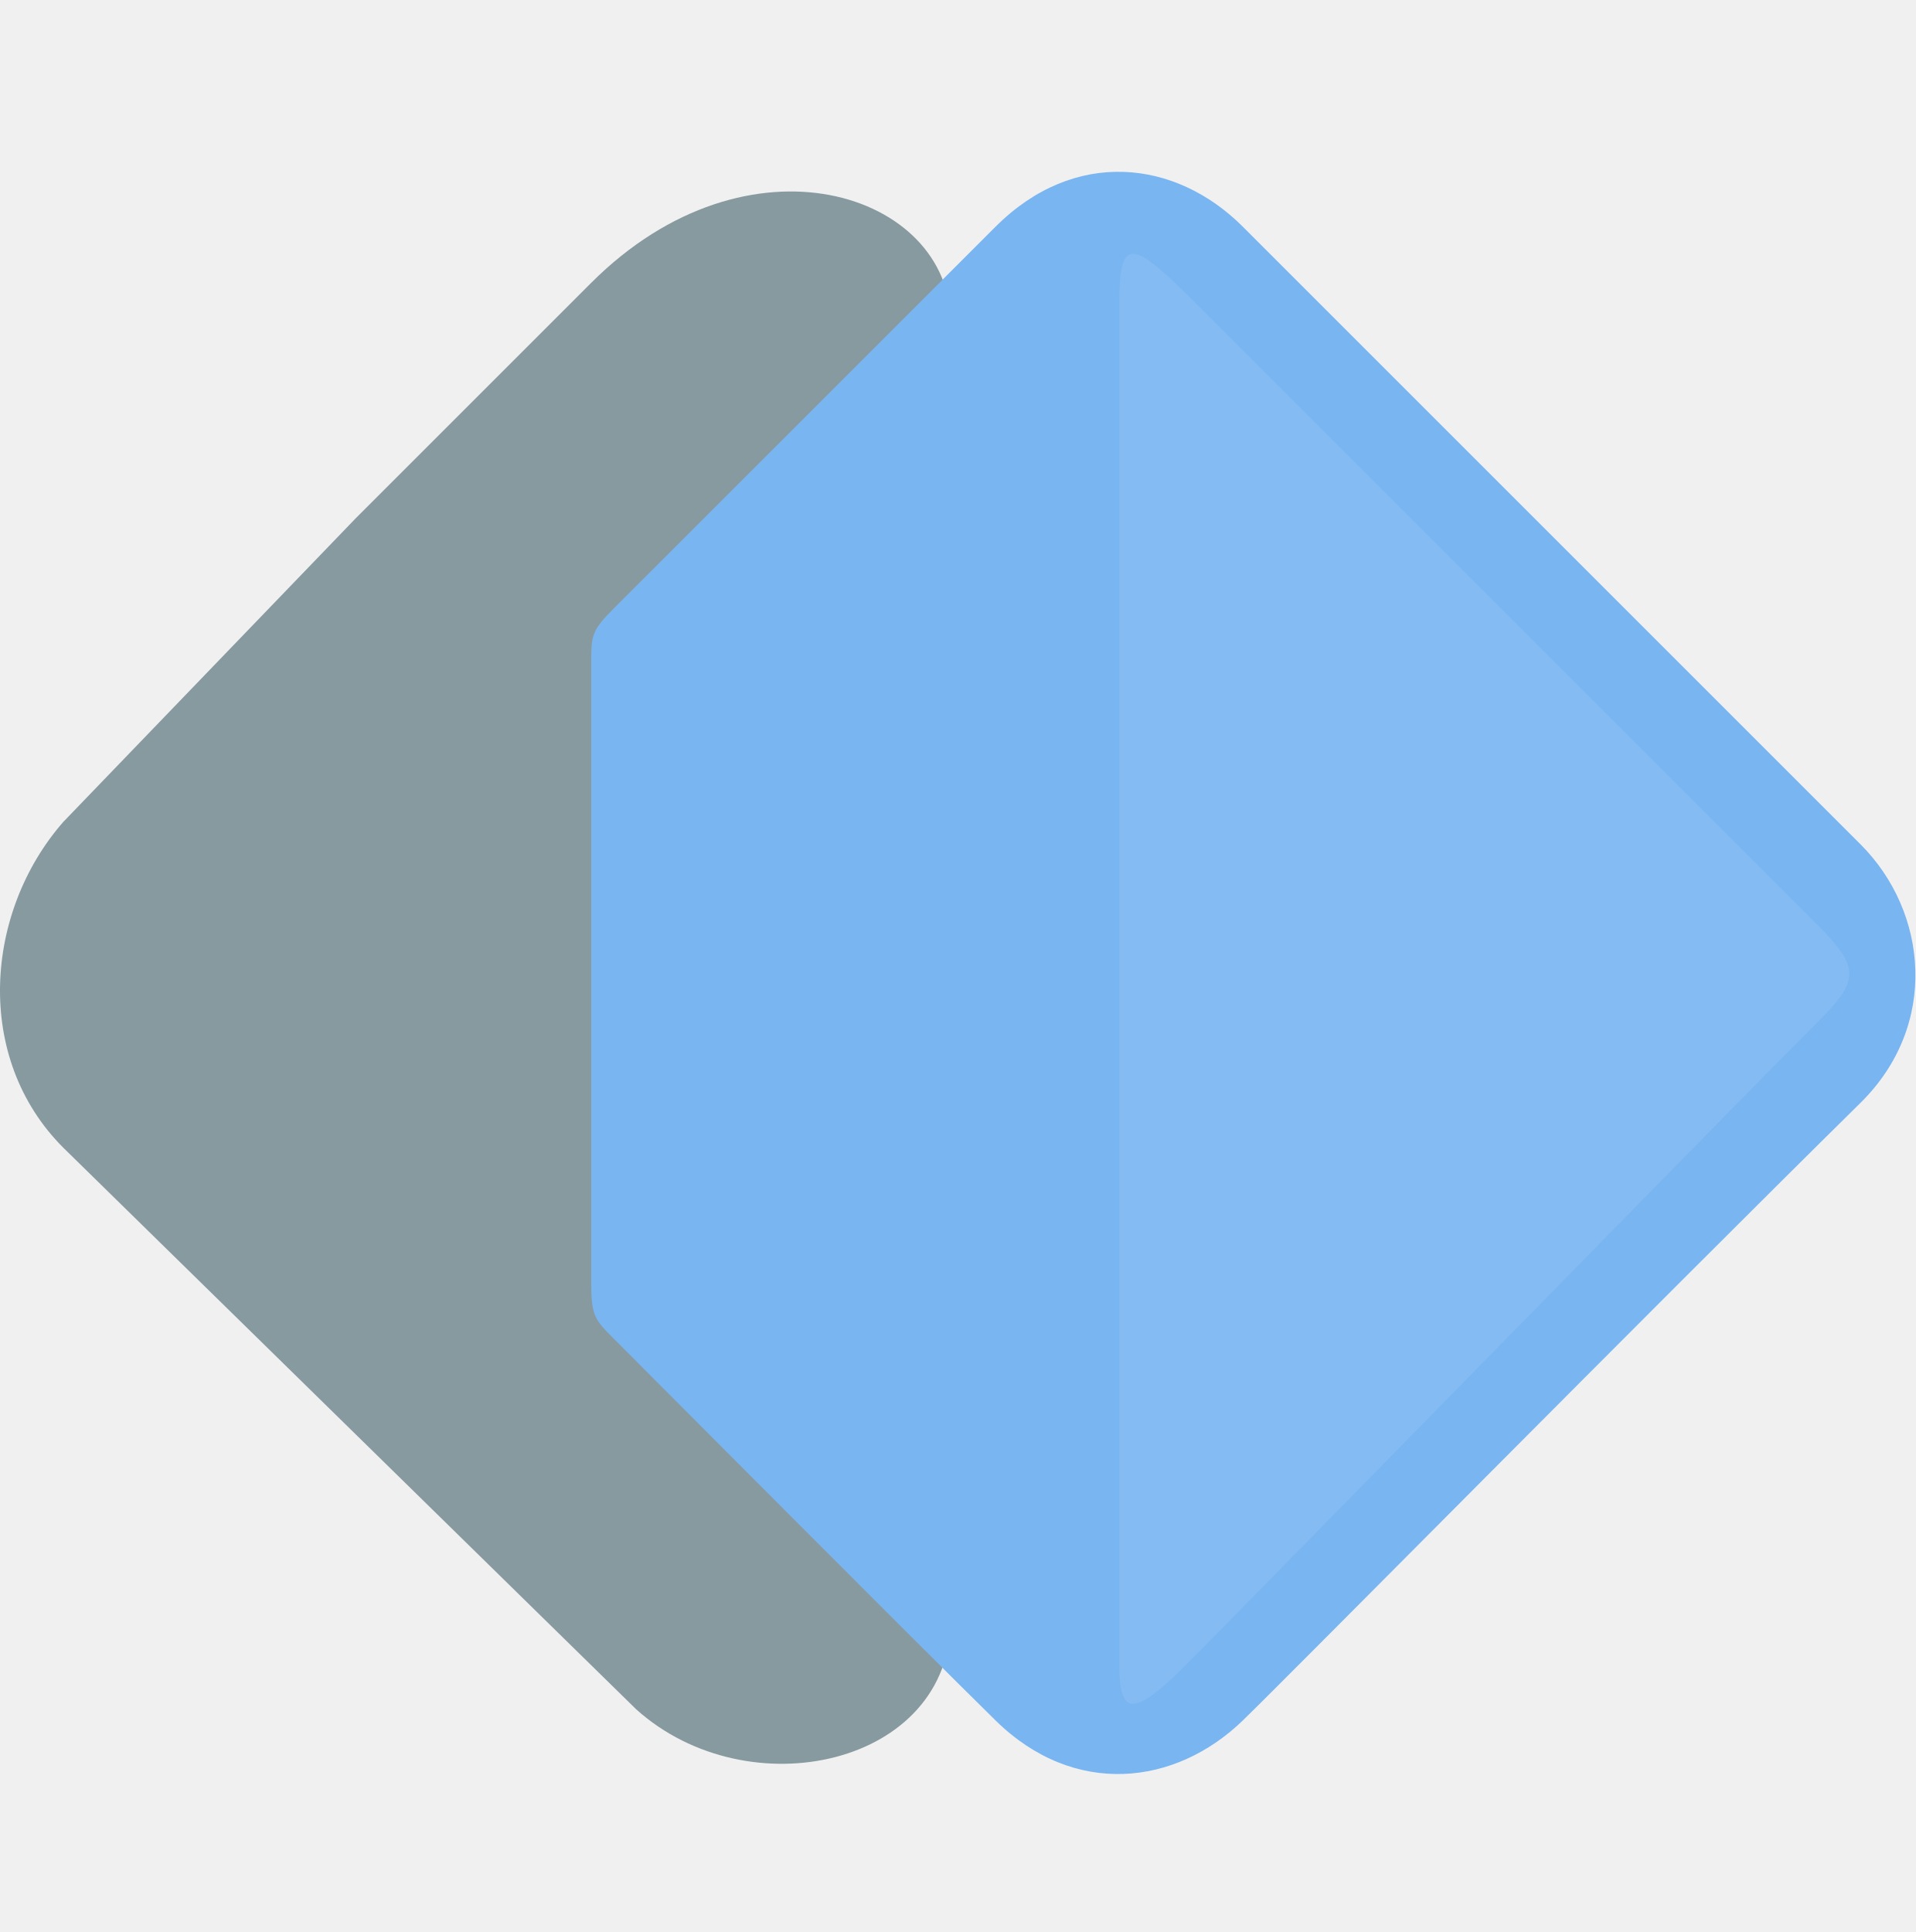
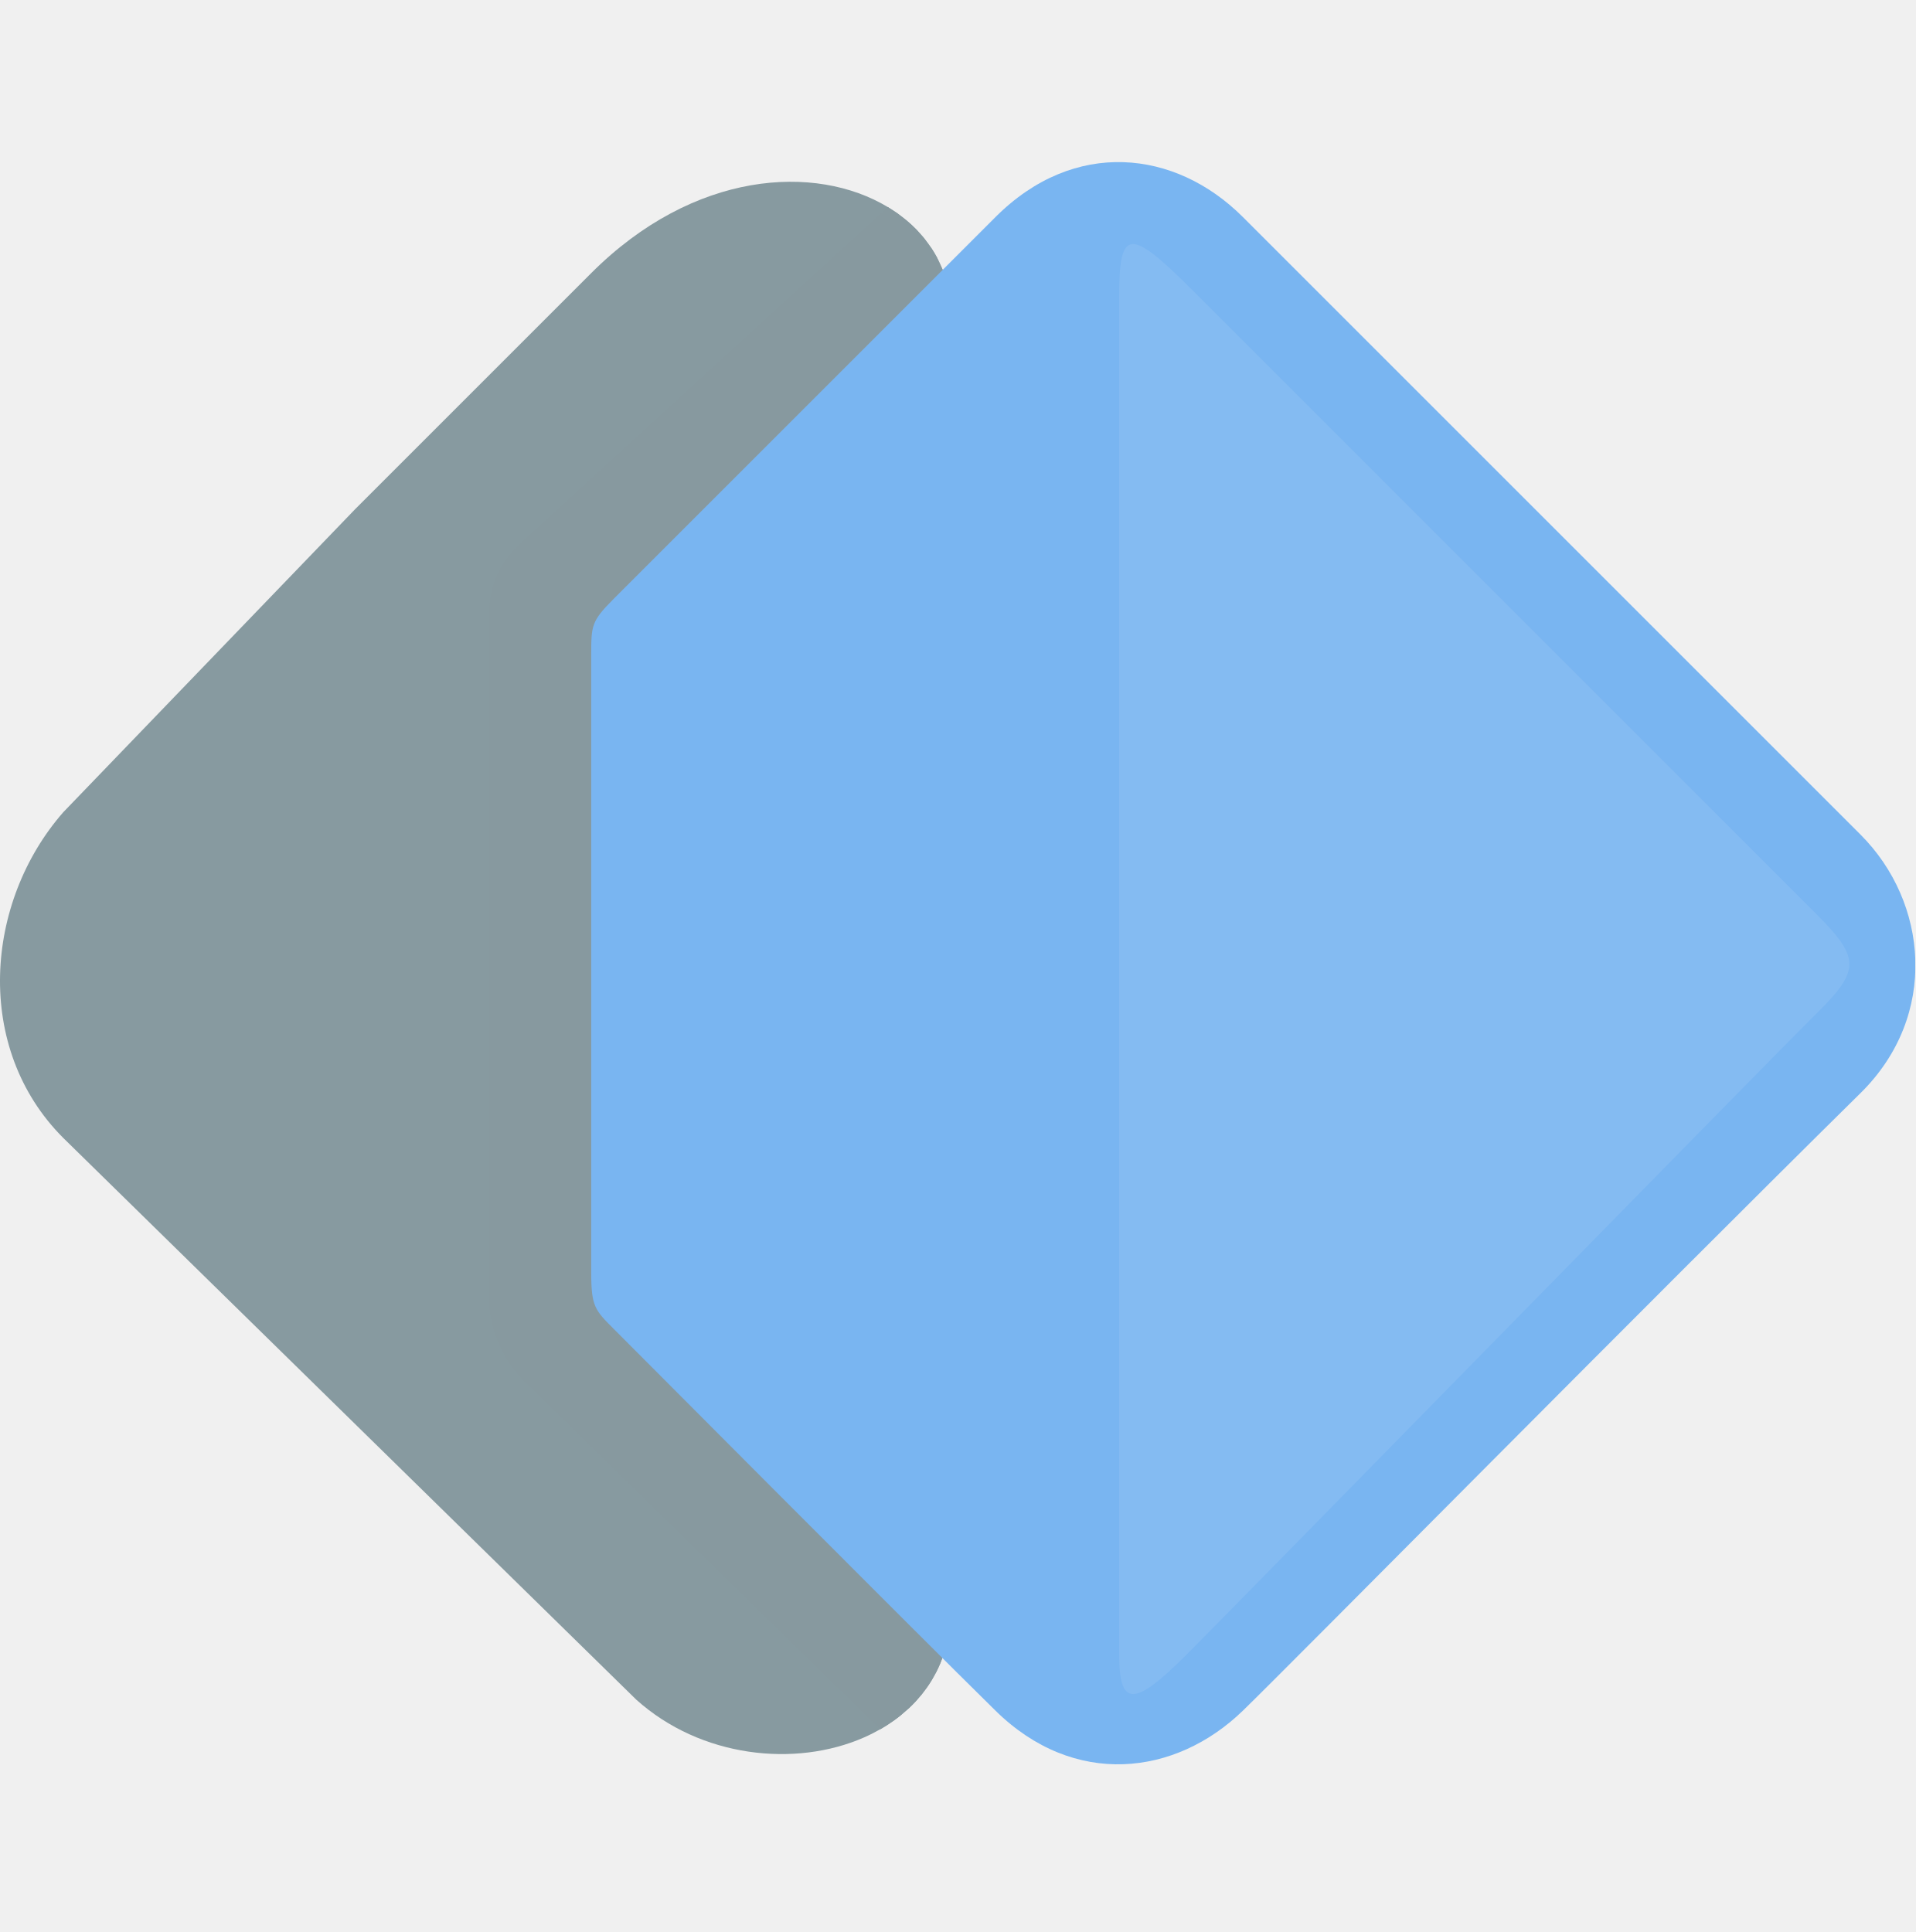
<svg xmlns="http://www.w3.org/2000/svg" width="114" height="115" viewBox="0 0 114 115" fill="none">
-   <g opacity="0.5">
-     <path d="M35.188 16.834L21.148 30.874L3.765 48.925C-0.915 54.274 -1.584 62.965 3.765 68.314L37.862 101.743C44.548 107.76 56.582 105.085 56.582 96.394V19.195C56.582 11.485 44.548 7.474 35.188 16.834Z" fill="#1E4450" />
-     <path d="M59.256 102.411C54.576 97.813 37.646 80.799 36.526 79.679L36.524 79.677C35.406 78.559 35.188 78.341 35.188 76.336V39.565C35.188 37.82 35.188 37.559 36.526 36.222C40.992 31.756 55.321 17.426 59.256 13.491C63.937 8.81 69.952 9.478 73.965 13.491L110.736 50.262C114.747 54.274 115.416 61.024 110.736 65.639C98.385 77.821 76.689 99.772 73.965 102.411C69.953 106.295 63.936 107.008 59.256 102.411Z" fill="#0179F2" />
-     <path d="M70.942 17.823C67.251 14.132 66.61 14.159 66.61 18.171V99.068C66.611 102.225 67.521 102.169 70.622 99.068C73.723 95.966 105.387 63.593 108.062 60.959C110.736 58.325 110.736 57.616 108.062 54.942L70.942 17.823Z" fill="#1885F3" />
+   <g opacity="0.5" clip-path="url(#clip0_53675_963)">
+     <path fill-rule="evenodd" clip-rule="evenodd" d="M55.195 100.408C55.088 100.562 54.975 100.712 54.858 100.857L55.195 100.408ZM52.842 12.326L53.414 12.701C53.23 12.57 53.039 12.445 52.842 12.326ZM53.414 12.701C53.601 12.835 53.781 12.974 53.954 13.12L53.414 12.701ZM54.987 14.164L54.554 13.678C54.706 13.834 54.851 13.996 54.987 14.164ZM54.987 14.164C55.153 14.366 55.306 14.575 55.448 14.792L54.987 14.164ZM56.094 16.034L55.768 15.331C55.889 15.559 55.998 15.793 56.094 16.034ZM56.498 17.515L56.343 16.782C56.407 17.021 56.459 17.266 56.498 17.515ZM56.501 97.024L56.569 96.308C56.556 96.552 56.533 96.79 56.501 97.024ZM56.303 98.011L56.411 97.552C56.379 97.707 56.343 97.86 56.303 98.011ZM55.955 99.028L56.141 98.542C56.084 98.708 56.022 98.87 55.955 99.028ZM55.448 100.018L55.722 99.528C55.636 99.695 55.545 99.859 55.448 100.018Z" fill="#1E4450" />
+     <path d="M35.188 16.256L21.148 30.296L3.765 48.347C-0.915 53.695 -1.584 62.387 3.765 67.735L37.862 101.164C41.712 104.63 47.337 105.212 51.415 103.423C51.593 103.345 51.768 103.262 51.939 103.175L52.387 102.934C52.508 102.865 52.627 102.793 52.743 102.72L53.189 102.42C53.33 102.32 53.467 102.216 53.6 102.108L54.114 101.661C54.254 101.529 54.389 101.392 54.519 101.251L54.858 100.857L55.195 100.408C55.283 100.281 55.367 100.151 55.448 100.018L55.722 99.528C55.805 99.365 55.883 99.199 55.955 99.028L56.141 98.542C56.201 98.369 56.255 98.191 56.303 98.011L56.411 97.552C56.446 97.379 56.476 97.203 56.501 97.024L56.569 96.308C56.578 96.146 56.582 95.982 56.582 95.816V18.616C56.582 18.24 56.553 17.873 56.498 17.515L56.343 16.782C56.274 16.526 56.191 16.277 56.094 16.034L55.768 15.331C55.669 15.147 55.563 14.967 55.448 14.792L54.987 14.164L54.554 13.678C54.365 13.483 54.165 13.297 53.954 13.12L53.414 12.701L52.842 12.326C48.544 9.734 41.296 10.147 35.188 16.256Z" fill="#1E4450" />
+     <path d="M56.582 95.816V18.616C56.582 18.24 56.553 17.873 56.498 17.515L56.342 16.782C56.274 16.526 56.191 16.277 56.094 16.034L55.768 15.331C55.669 15.147 55.563 14.967 55.448 14.792L54.987 14.164L54.554 13.677C54.365 13.483 54.165 13.297 53.954 13.119L53.414 12.701L52.842 12.326L30.895 32.411C29.556 33.748 29.104 34.991 29.104 36.737V77.258C29.104 79.263 30.047 81.066 31.165 82.183L52.387 102.934C52.508 102.865 52.626 102.793 52.743 102.72L53.189 102.42C53.33 102.32 53.467 102.216 53.6 102.108L54.114 101.661C54.254 101.529 54.389 101.392 54.519 101.251L54.858 100.857L55.194 100.408C55.283 100.281 55.367 100.151 55.448 100.018L55.722 99.528C55.805 99.365 55.883 99.199 55.955 99.028L56.141 98.542C56.201 98.369 56.255 98.191 56.303 98.011L56.411 97.552C56.446 97.379 56.476 97.203 56.501 97.024L56.569 96.308C56.578 96.146 56.582 95.982 56.582 95.816Z" fill="#1D414D" />
+     <path d="M59.256 101.832C54.576 97.234 37.646 80.221 36.526 79.101L36.524 79.099C35.406 77.981 35.188 77.763 35.188 75.758V38.987C35.188 37.242 35.188 36.981 36.526 35.644C40.992 31.178 55.321 16.848 59.256 12.913C63.937 8.232 69.952 8.9 73.965 12.913L110.736 49.684C114.747 53.695 115.416 60.445 110.736 65.061C98.385 77.242 76.689 99.194 73.965 101.832C69.953 105.717 63.936 106.43 59.256 101.832Z" fill="#0179F2" />
+     <path d="M70.942 17.244C67.251 13.554 66.61 13.581 66.61 17.593V98.489C66.61 101.647 67.52 101.591 70.622 98.489C73.723 95.388 105.387 63.014 108.061 60.381C110.736 57.747 110.736 57.038 108.061 54.364L70.942 17.244Z" fill="#1885F3" />
  </g>
+   <defs>
+     <clipPath id="clip0_53675_963">
+       <rect width="114" height="114" fill="white" transform="translate(0 0.333252)" />
+     </clipPath>
+   </defs>
</svg>
